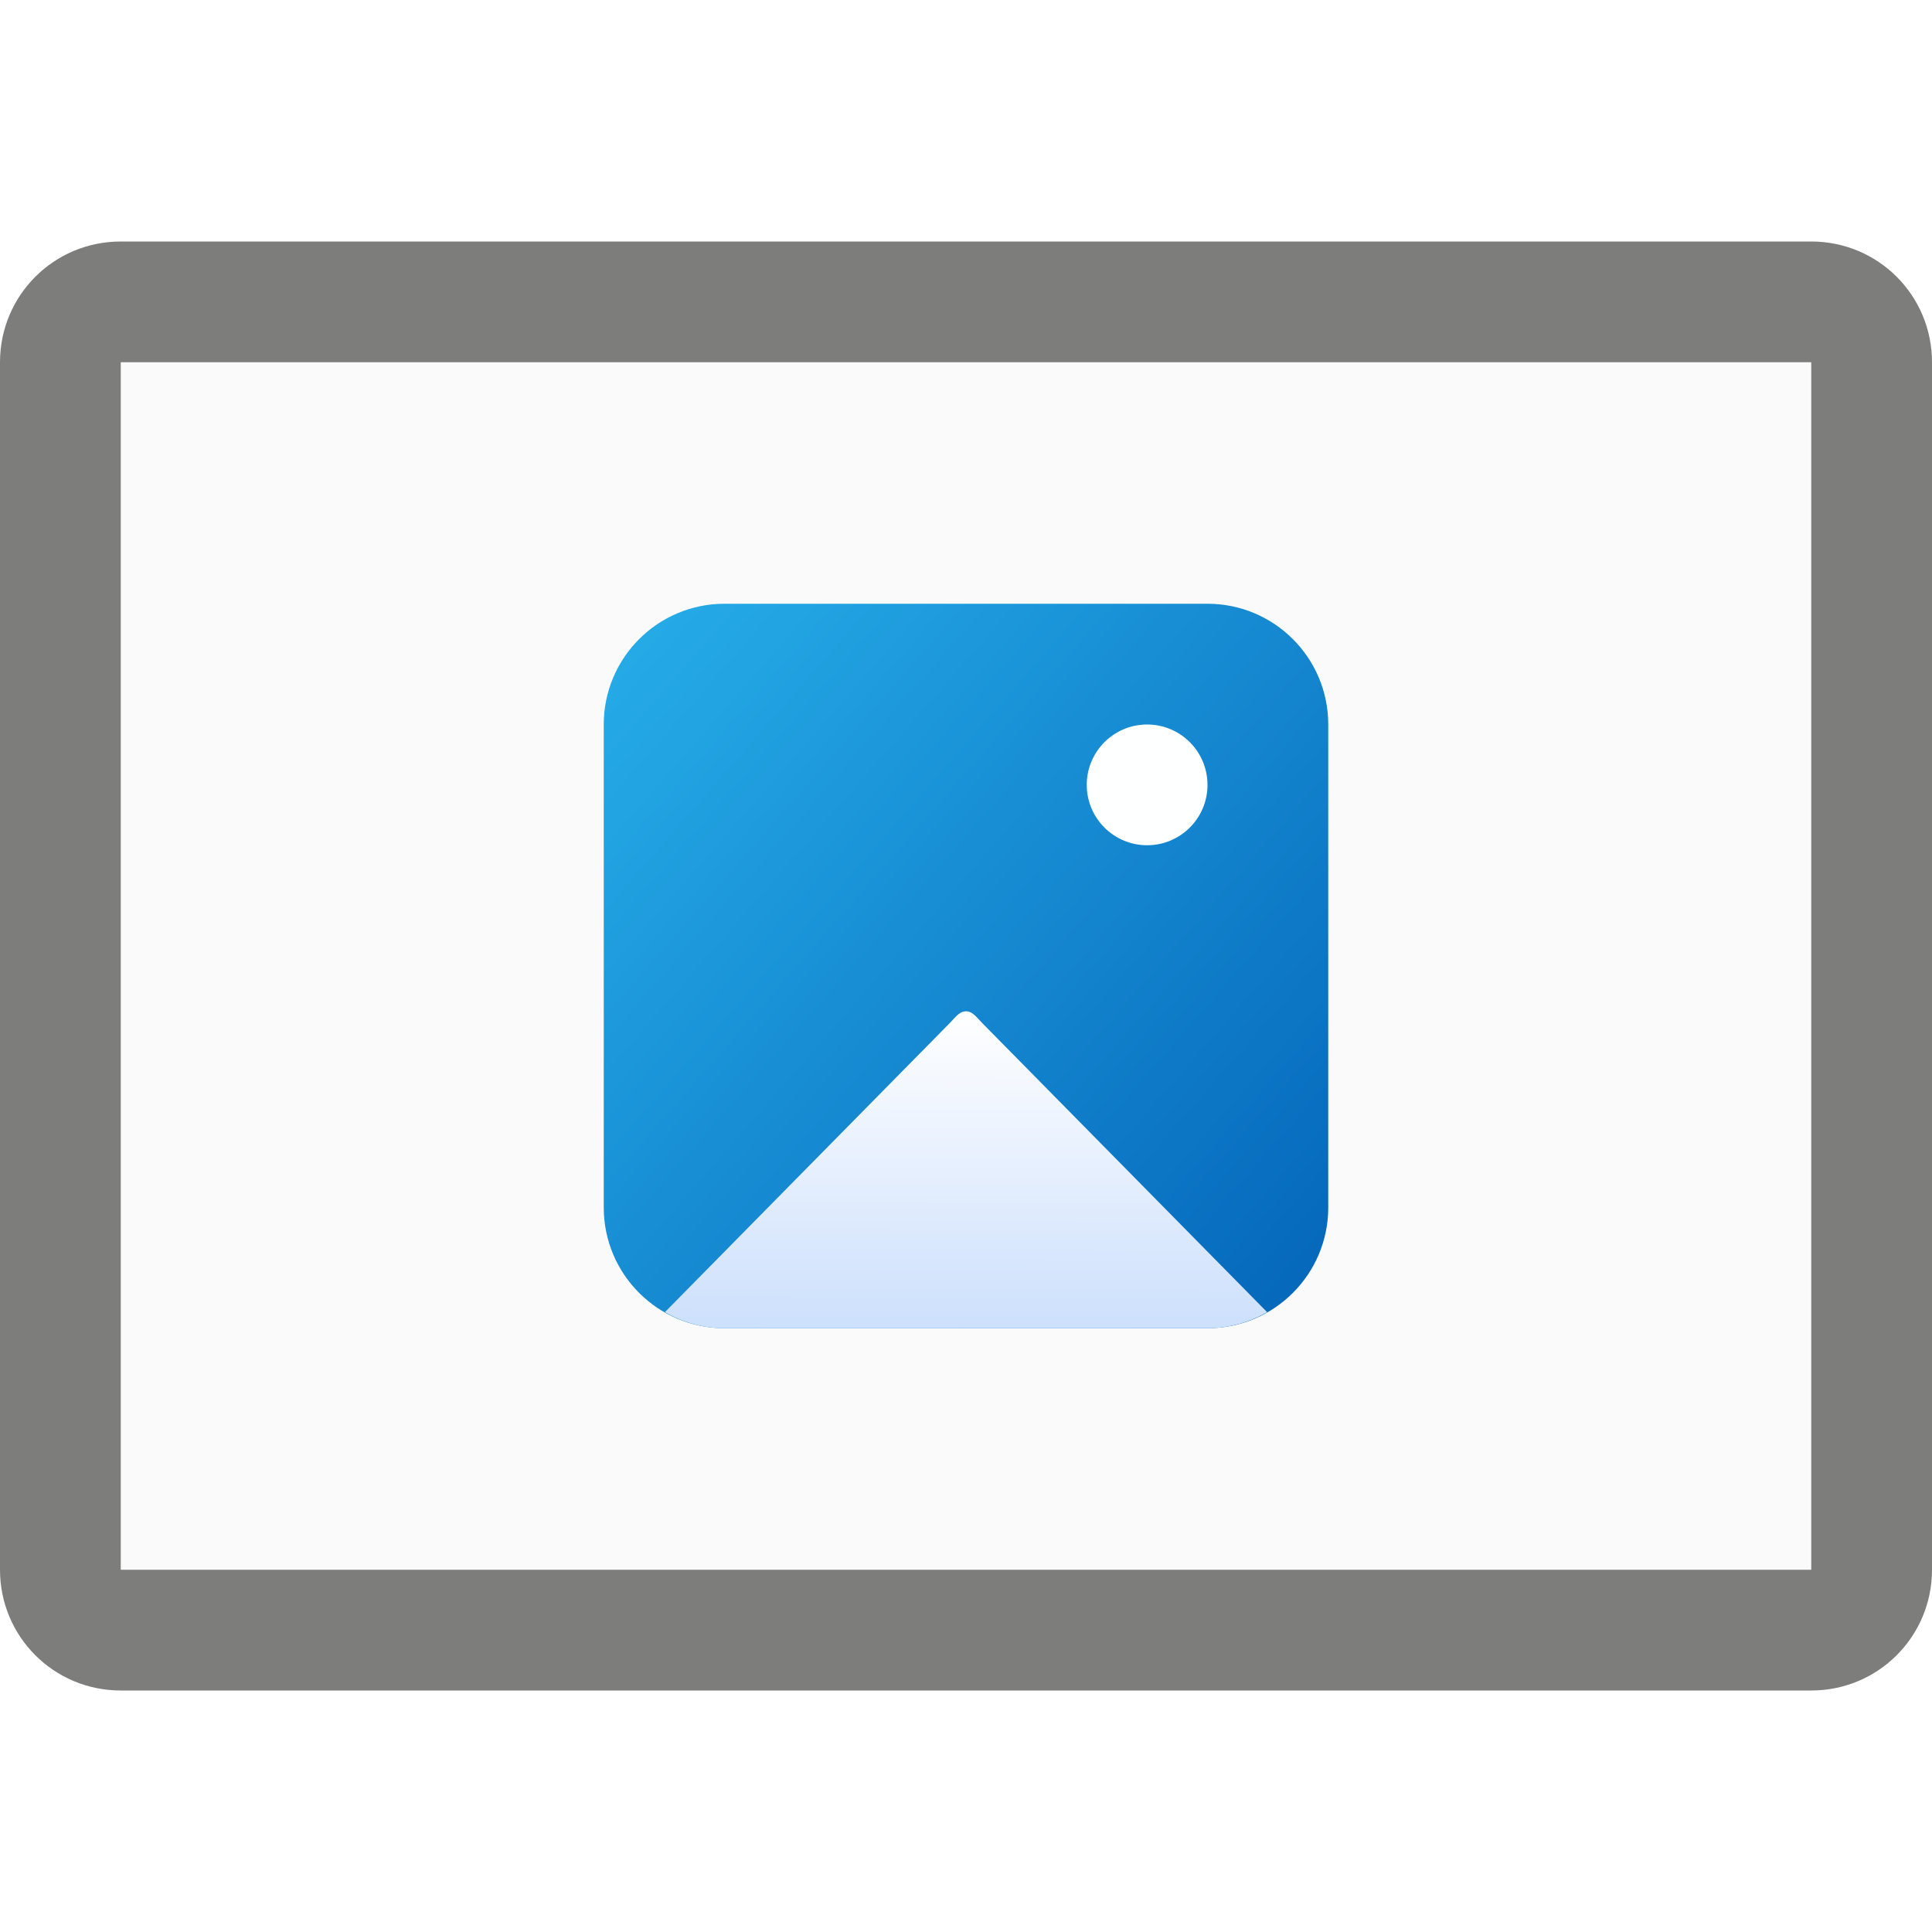
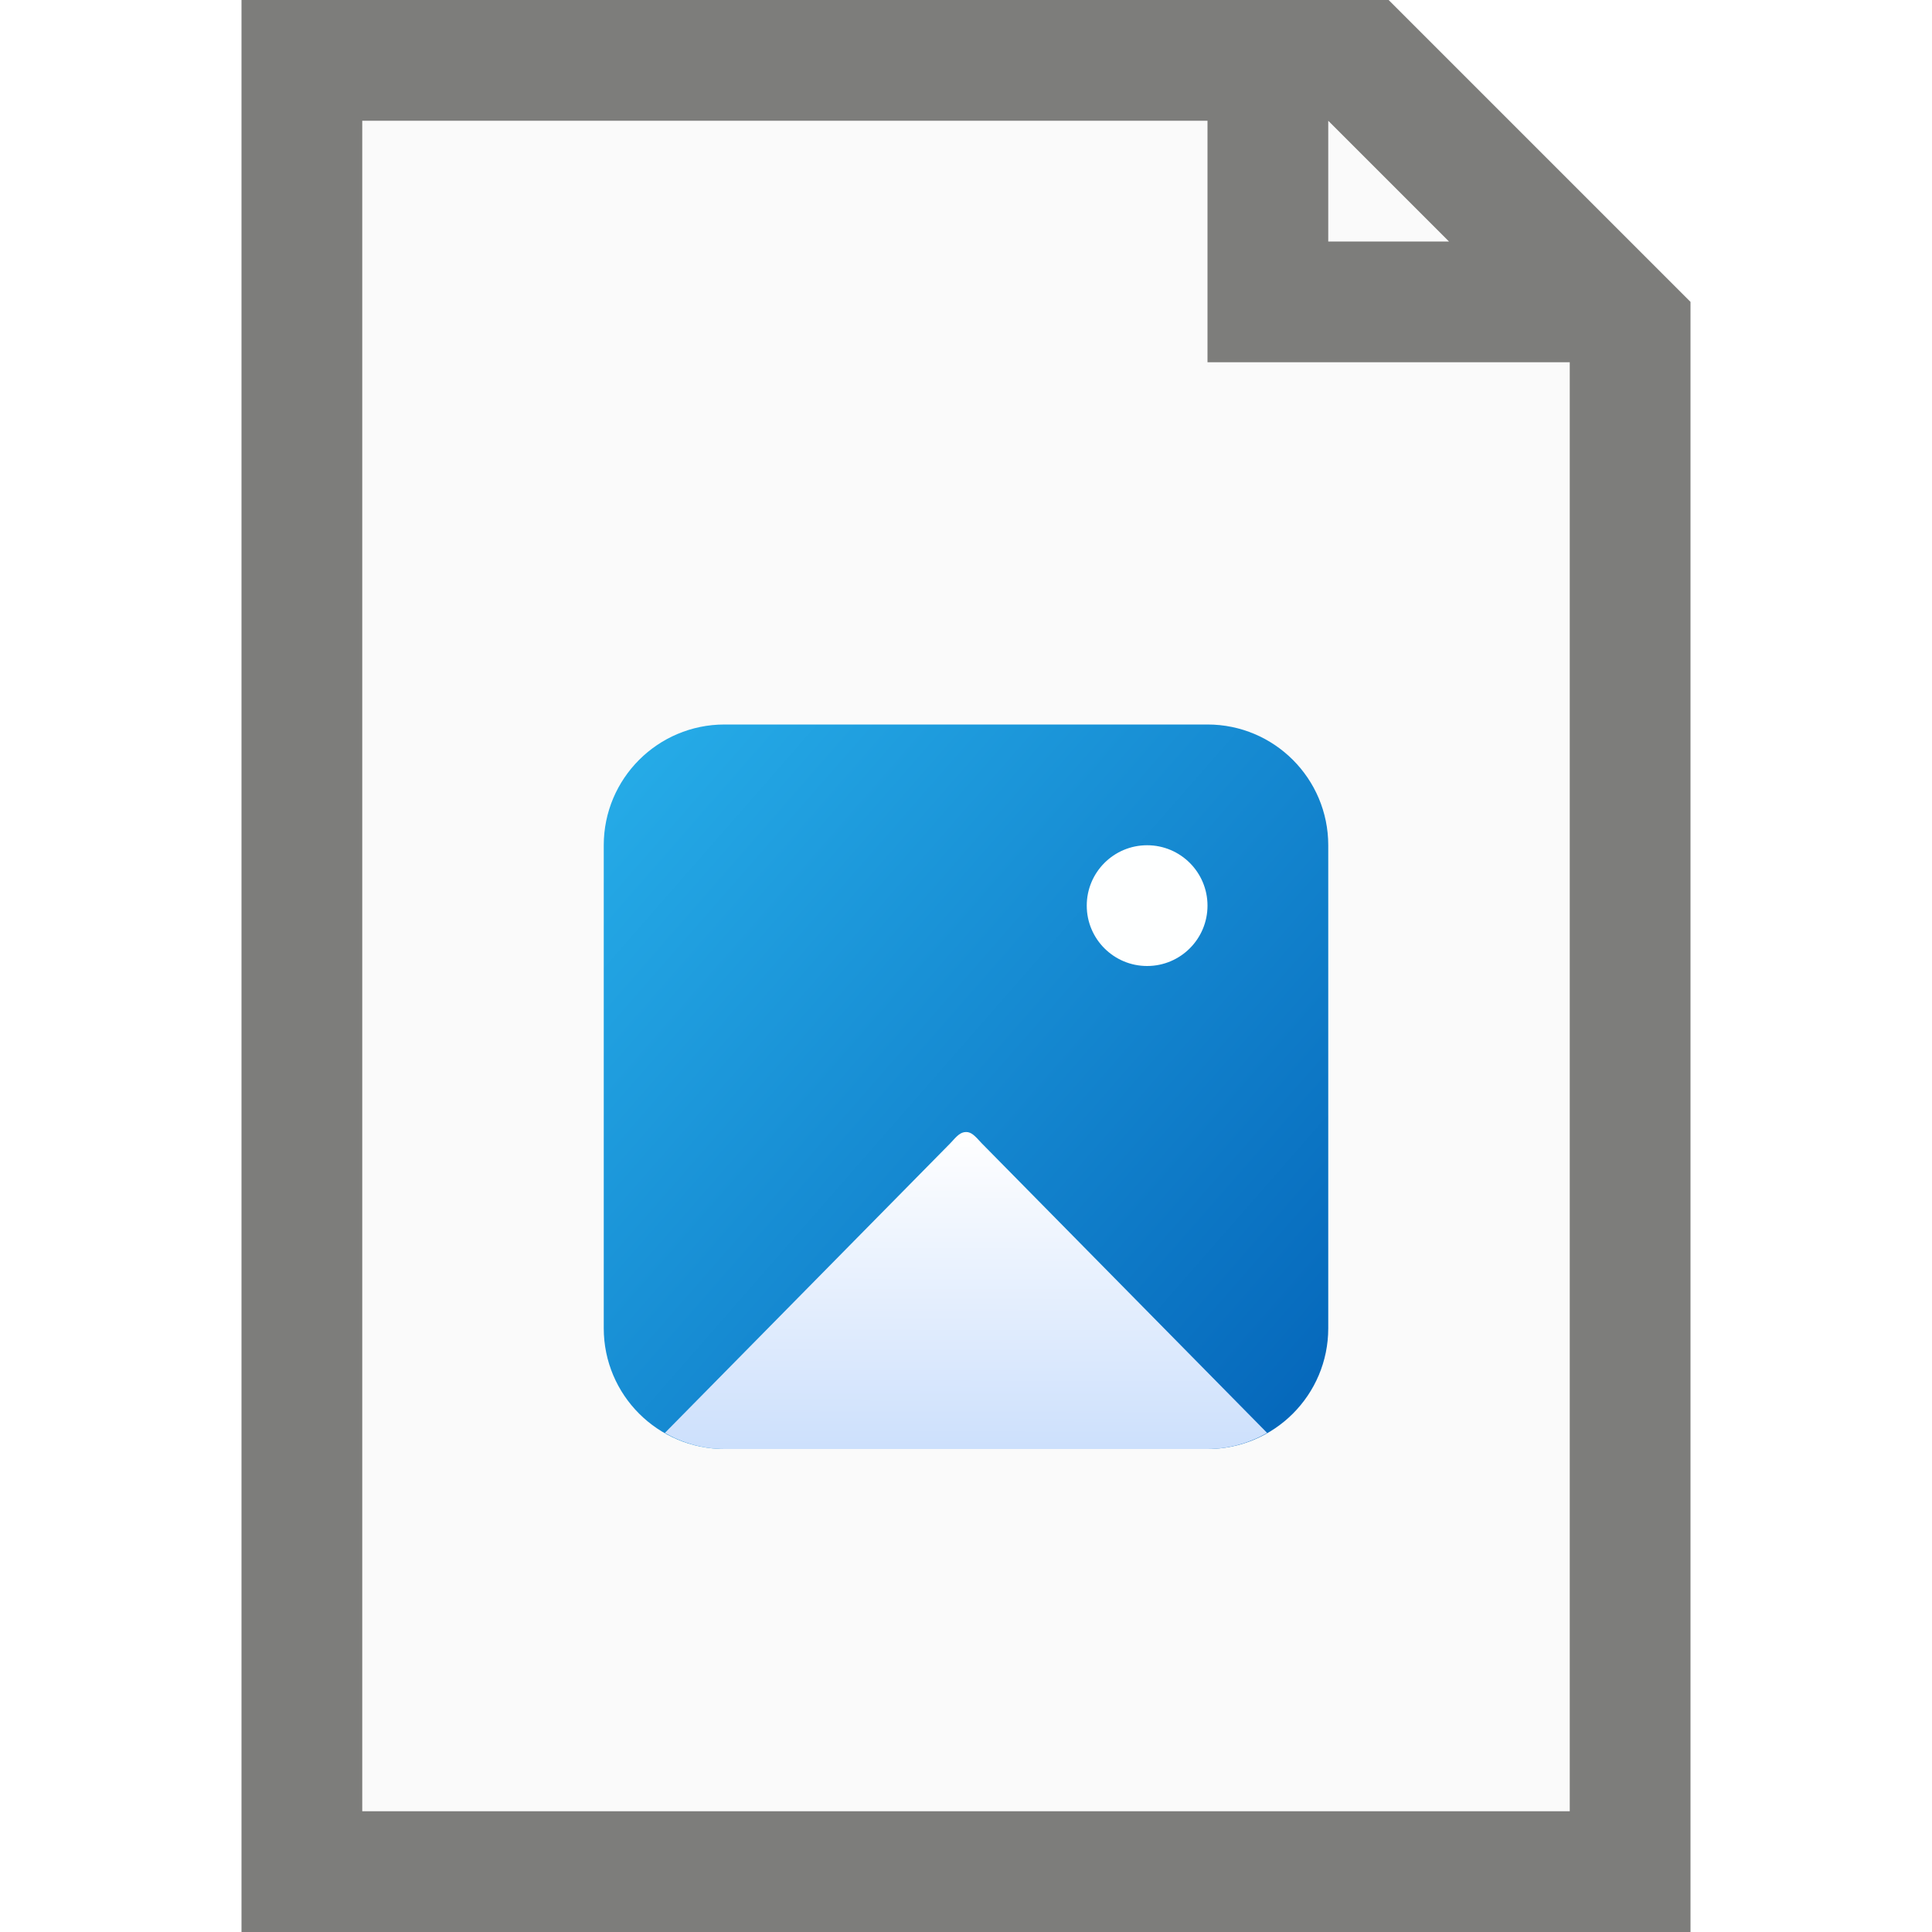
<svg xmlns="http://www.w3.org/2000/svg" xmlns:xlink="http://www.w3.org/1999/xlink" width="16" height="16" viewBox="0 0 16 16" version="1.1" id="svg5">
  <defs id="defs2">
-     <linearGradient xlink:href="#linearGradient11972" id="linearGradient1055" x1="0.529" y1="0.529" x2="4.762" y2="4.233" gradientUnits="userSpaceOnUse" gradientTransform="matrix(1.417323,0,0,1.417323,4.25,4.25)" />
+     <linearGradient xlink:href="#linearGradient11972" id="linearGradient1055" x1="0.529" y1="0.529" x2="4.762" y2="4.233" gradientUnits="userSpaceOnUse" gradientTransform="matrix(1.417323,0,0,1.417323,4.25,5.25)" />
    <linearGradient id="linearGradient11972">
      <stop style="stop-color:#27aee9;stop-opacity:1" offset="0" id="stop11968" />
      <stop style="stop-color:#0669bc;stop-opacity:1" offset="1" id="stop11970" />
    </linearGradient>
-     <linearGradient xlink:href="#linearGradient1757" id="linearGradient1759" x1="9.041" y1="8.182" x2="9.017" y2="17.66" gradientUnits="userSpaceOnUse" gradientTransform="matrix(0.275588,0,0,0.275588,5.630214,6.114621)" />
+     <linearGradient xlink:href="#linearGradient1757" id="linearGradient1759" x1="9.041" y1="8.182" x2="9.017" y2="17.66" gradientUnits="userSpaceOnUse" gradientTransform="matrix(0.275588,0,0,0.275588,5.630214,7.114621)" />
    <linearGradient id="linearGradient1757">
      <stop style="stop-color:#ffffff;stop-opacity:1;" offset="0" id="stop1753" />
      <stop style="stop-color:#cde0fc;stop-opacity:1" offset="1" id="stop1755" />
    </linearGradient>
  </defs>
-   <path id="rect3652" style="fill:#7d7d7b;stroke-width:3.139;stroke-linecap:round;stroke-linejoin:round" d="M 1,2 H 15 C 15.554,2 16,2.446 16,3 V 13 C 16,13.554 15.554,14 15,14 H 1 C 0.446,14 0,13.554 0,13 V 3 C 0,2.446 0.446,2 1,2 Z" />
-   <path id="rect855" style="fill:#fafafa;stroke-width:1.569;stroke-linecap:round;stroke-linejoin:round" d="M 1,3 H 15 V 13 H 1 Z" />
-   <rect style="fill:url(#linearGradient1055);fill-opacity:1;stroke-width:1.125;stroke-linecap:round;stroke-linejoin:round" id="rect967" width="6" height="6" x="5" y="5" ry="1" />
-   <path id="rect1377" style="fill:url(#linearGradient1759);fill-opacity:1;stroke-width:0.15;stroke-linecap:round;stroke-linejoin:round" d="m 8,8.375 c -0.046,8.85e-4 -0.073,0.03 -0.129,0.092 L 5.506,10.867 C 5.652,10.95 5.819,11 6,11 h 4 c 0.181,0 0.348,-0.05 0.494,-0.133 L 8.129,8.467 C 8.073,8.405 8.043,8.374 8,8.375 Z" />
-   <circle style="fill:#feffff;fill-opacity:1;stroke-width:0.4;stroke-linecap:round;stroke-linejoin:round" id="path1863" cx="9.5" cy="6.5" r="0.5" />
+   <path id="rect234" style="fill:#7d7d7b" d="m 2,0 h 9.5 L 14,2.5 V 16 H 2 Z" />
+   <path id="rect1746" style="fill:#fafafa" d="m 3,1 h 7 v 2 h 3 V 15 H 3 Z" />
+   <path id="rect1800" style="fill:#fafafa;stroke-width:0.25" d="m 11,1 1,1 h -1 z" />
+   <rect style="fill:url(#linearGradient1055);fill-opacity:1;stroke-width:1.125;stroke-linecap:round;stroke-linejoin:round" id="rect967" width="6" height="6" x="5" y="6" ry="1" />
+   <path id="rect1377" style="fill:url(#linearGradient1759);fill-opacity:1;stroke-width:0.15;stroke-linecap:round;stroke-linejoin:round" d="m 8,9.375 c -0.046,8.85e-4 -0.073,0.03 -0.129,0.092 L 5.506,11.867 C 5.652,11.95 5.819,12 6,12 h 4 C 10.181,12 10.348,11.95 10.494,11.867 L 8.129,9.467 C 8.073,9.405 8.043,9.374 8,9.375 Z" />
+   <circle style="fill:#feffff;fill-opacity:1;stroke-width:0.4;stroke-linecap:round;stroke-linejoin:round" id="path1863" cx="9.5" cy="7.5" r="0.5" />
</svg>
